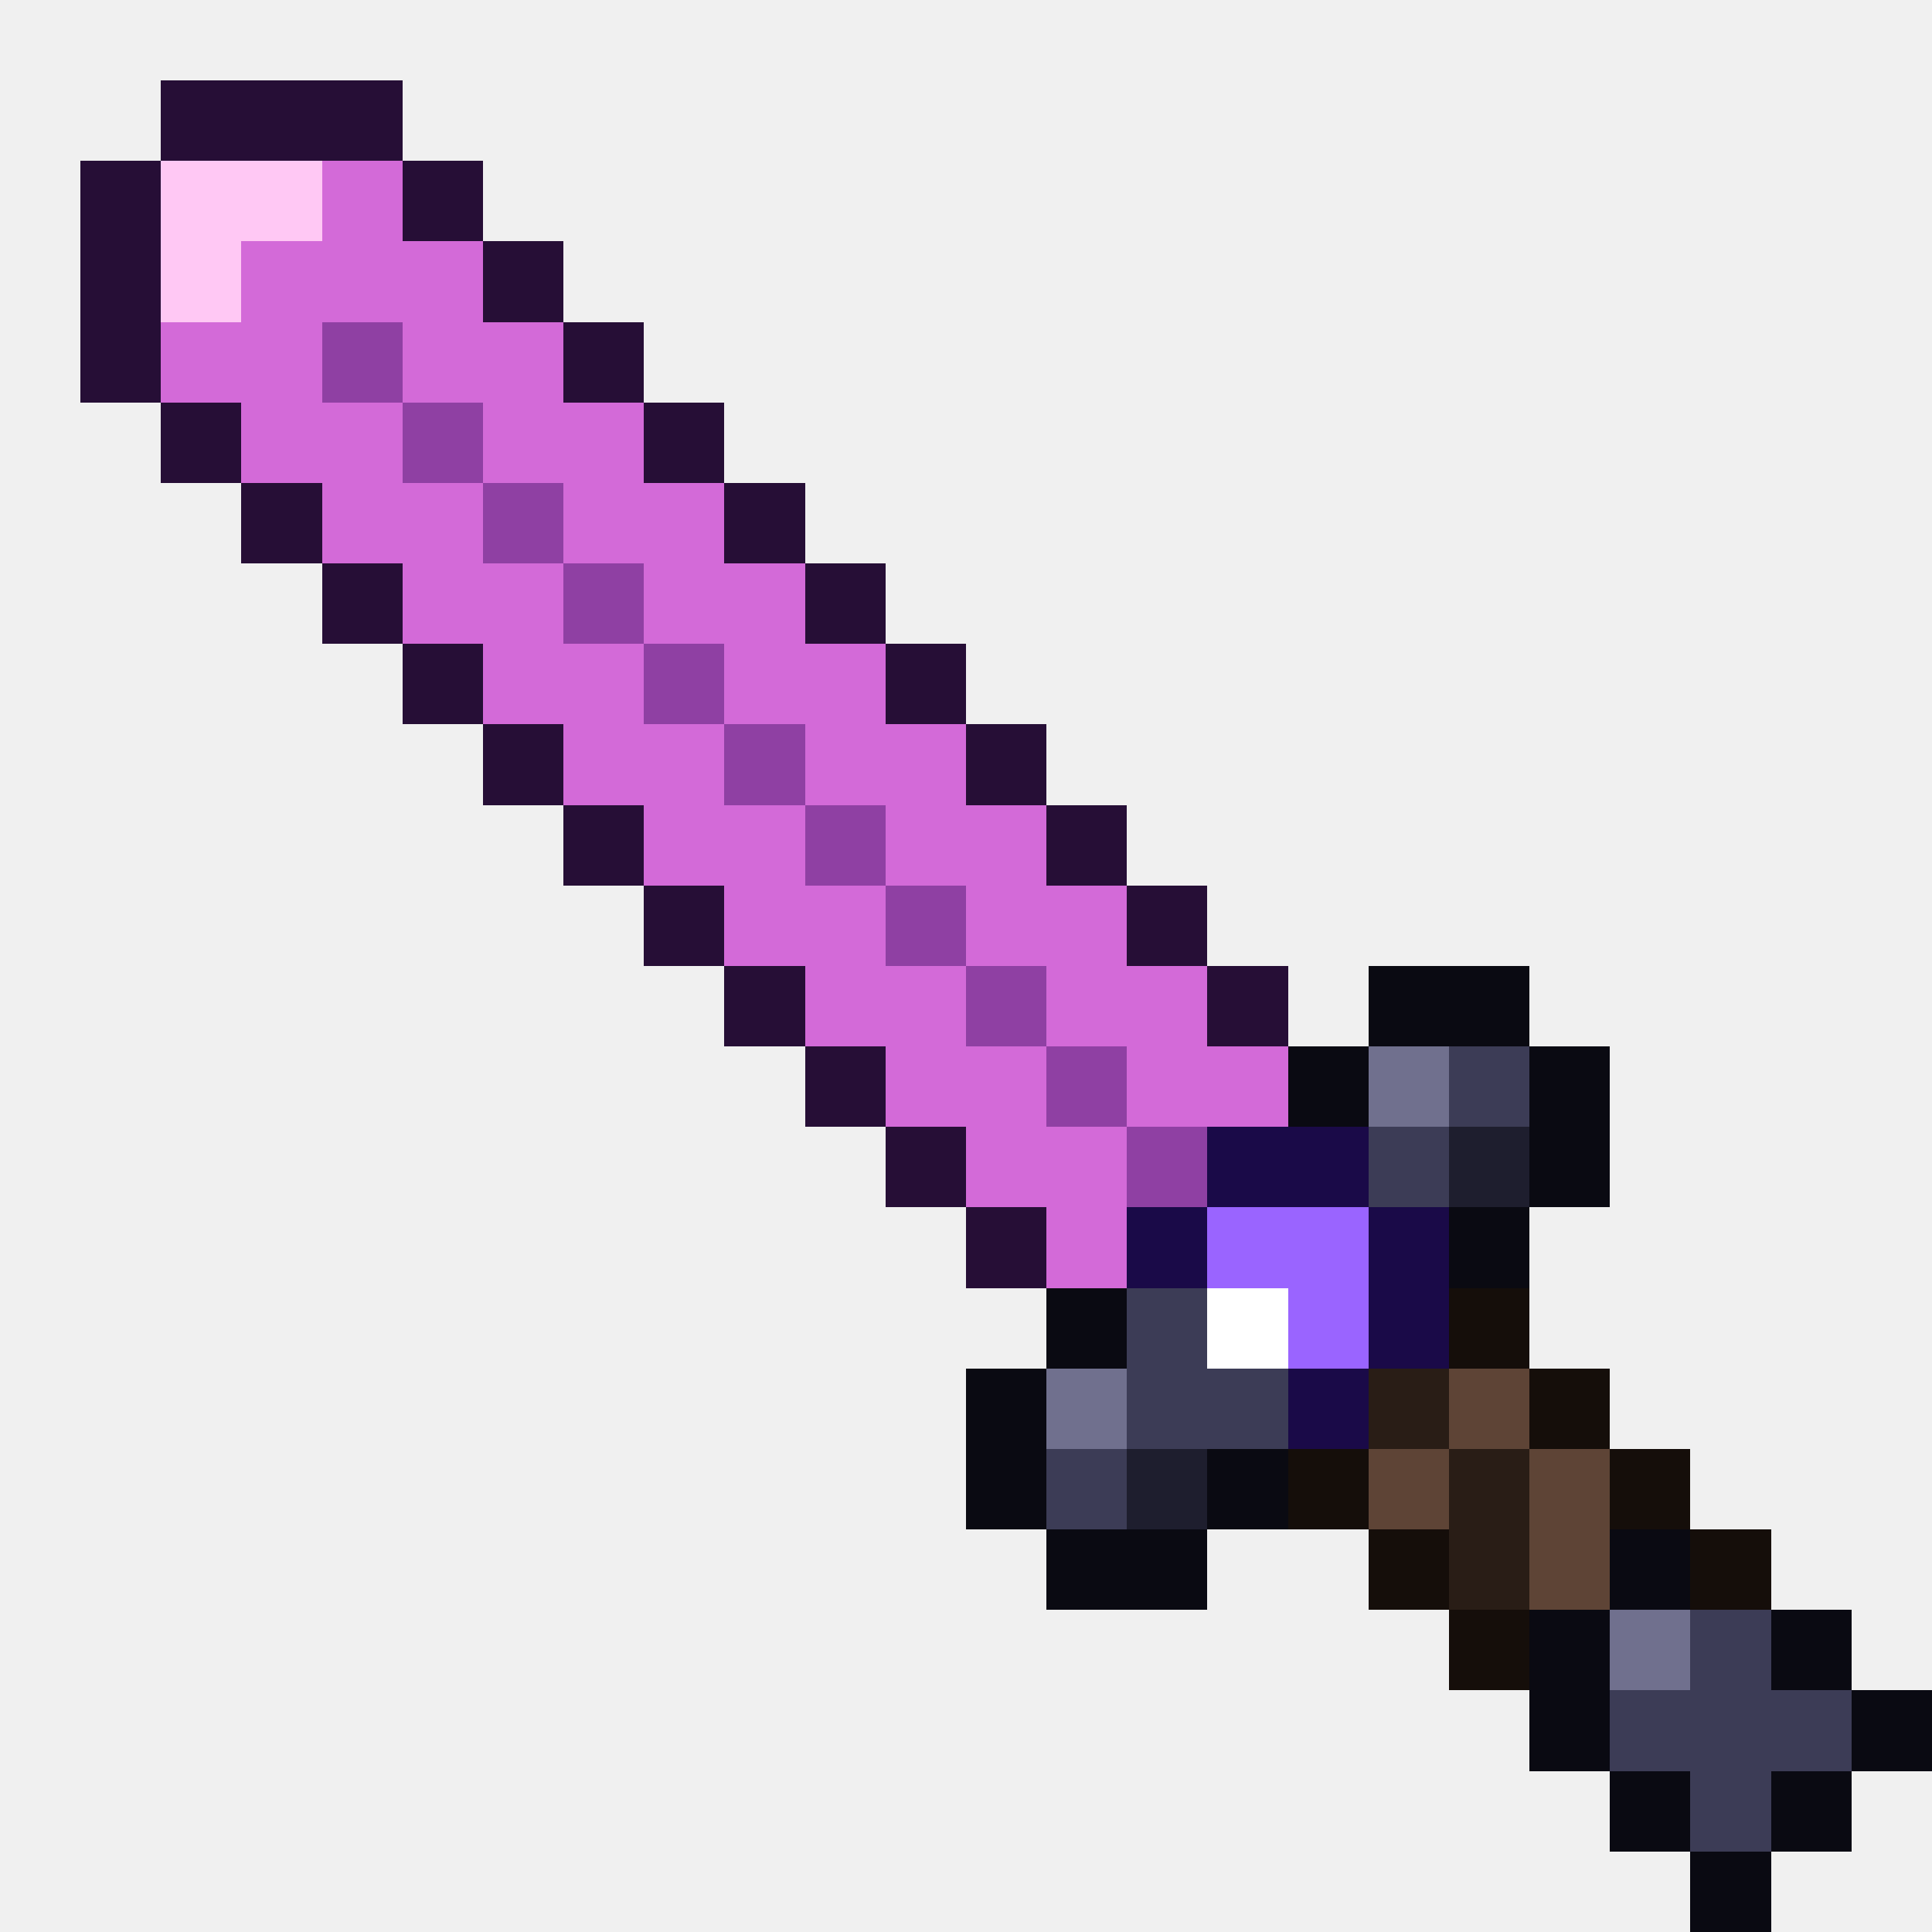
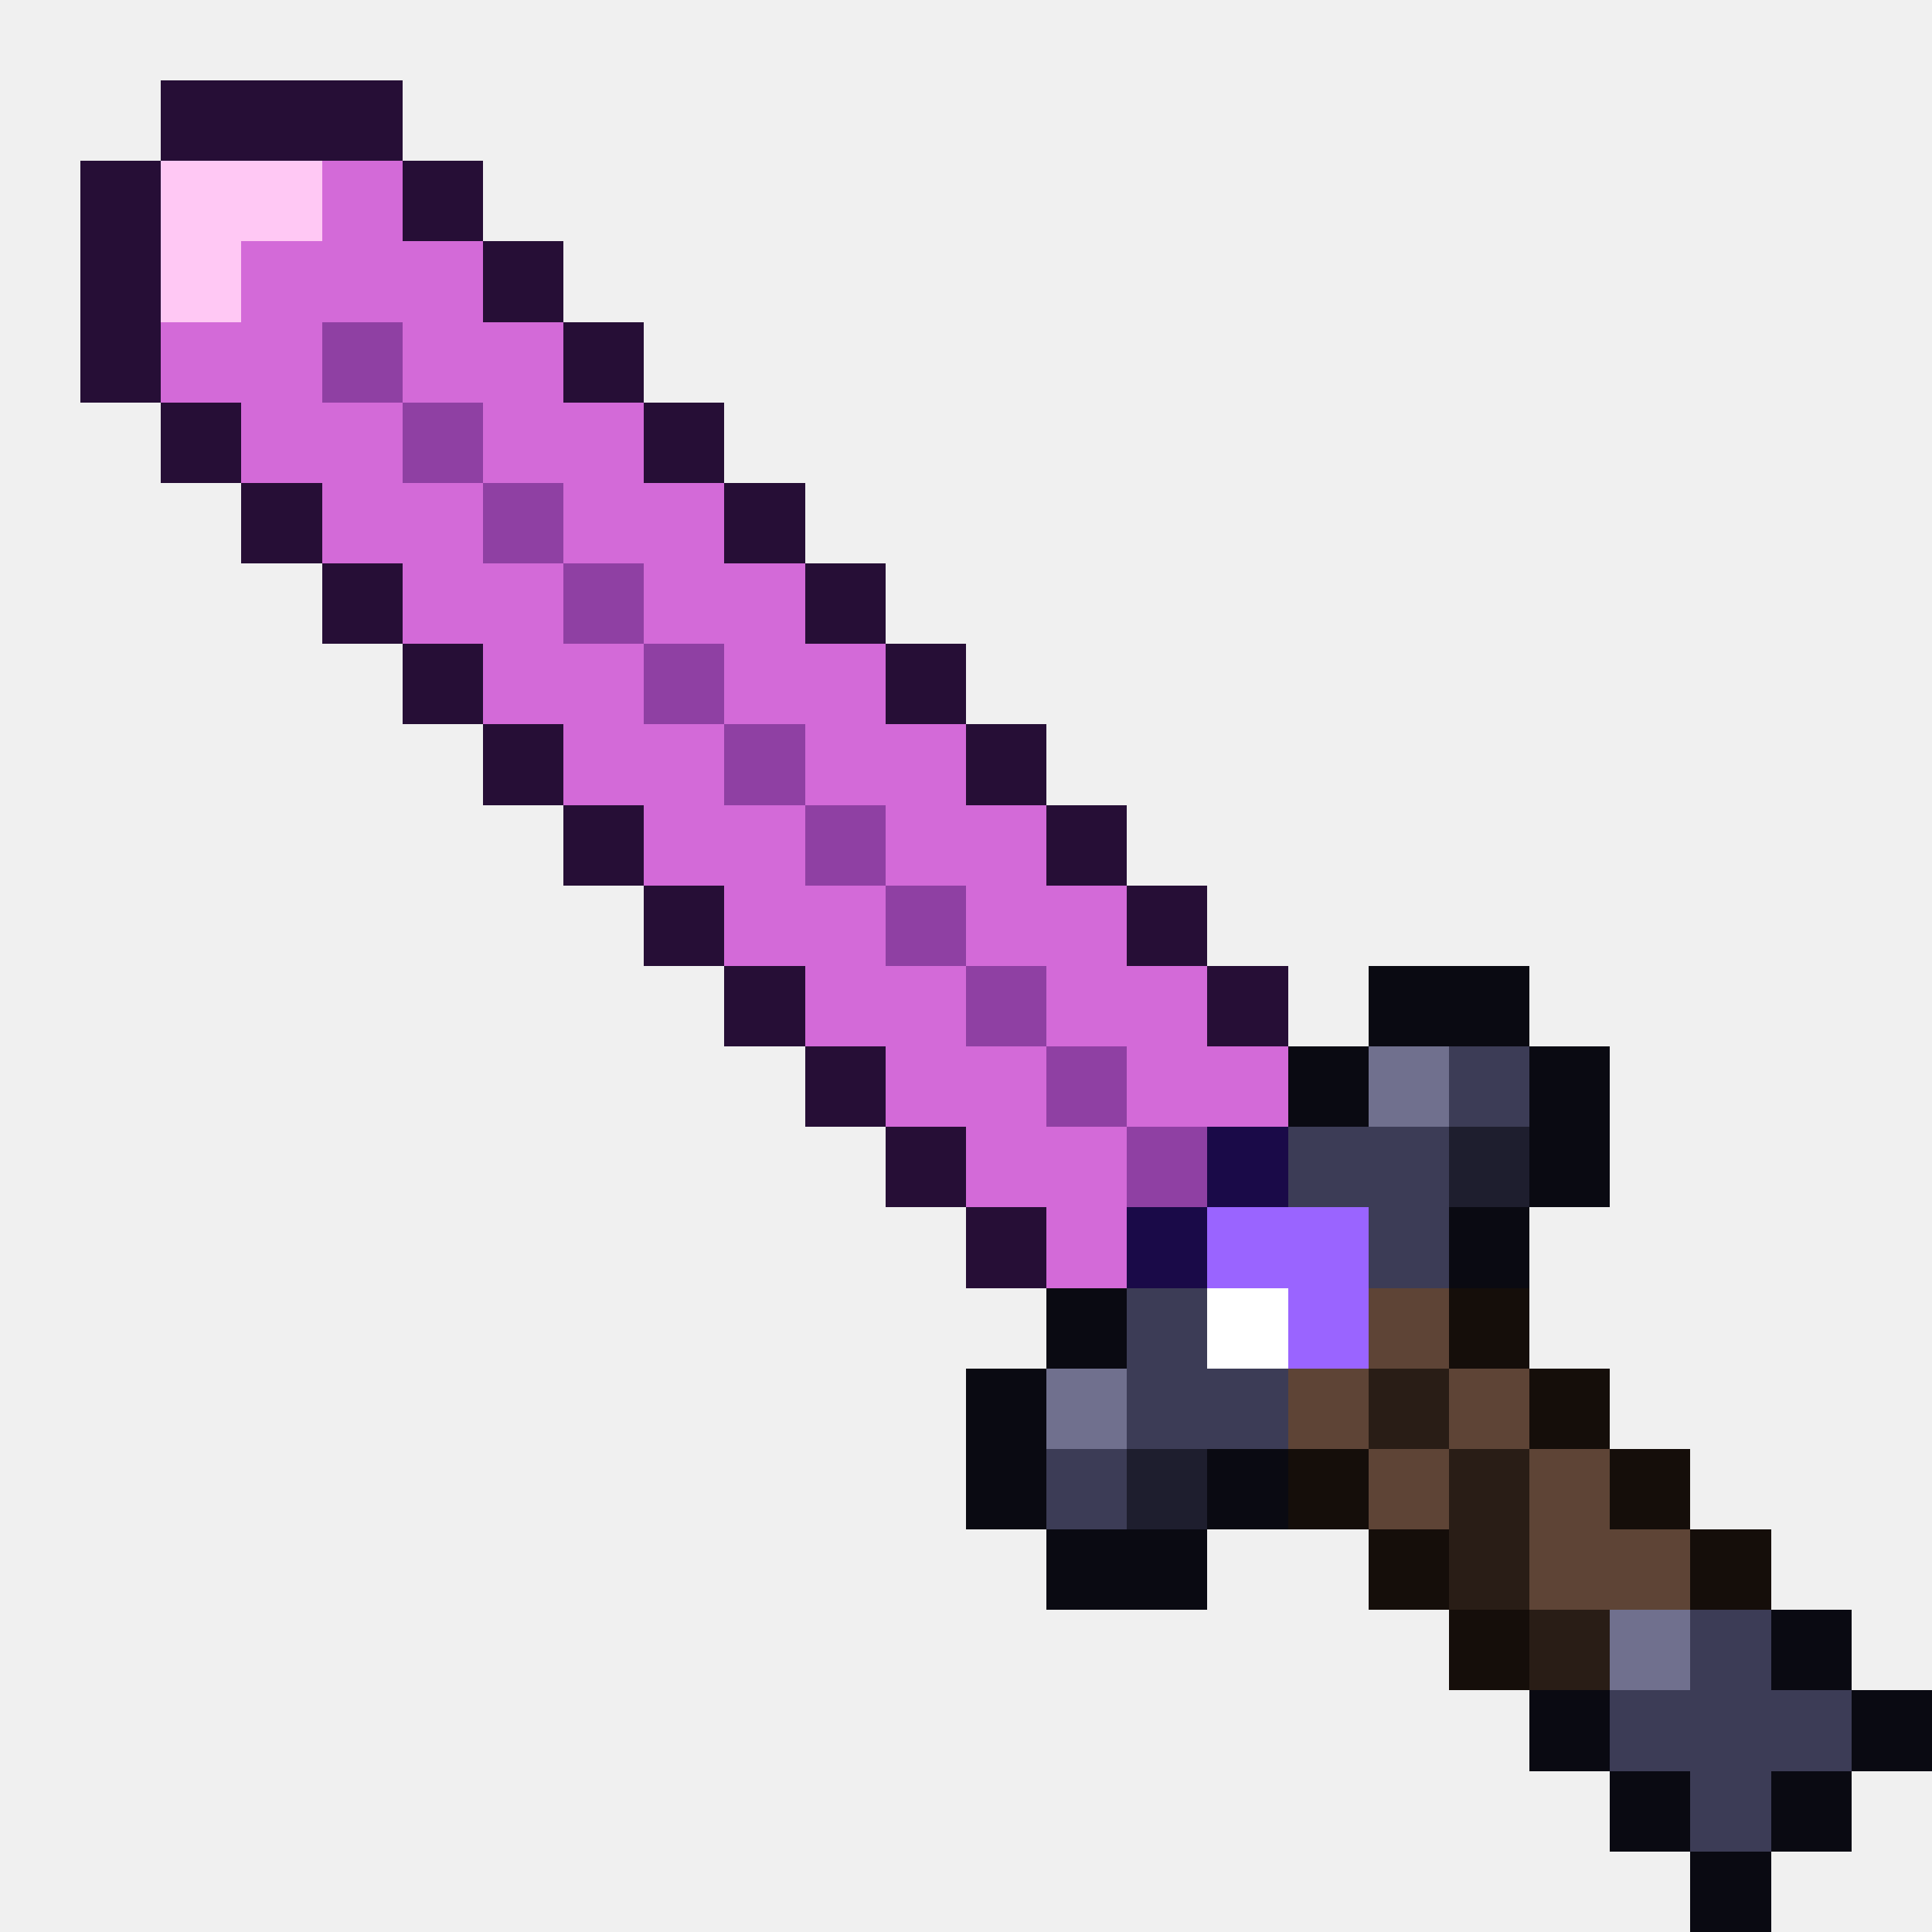
<svg xmlns="http://www.w3.org/2000/svg" viewBox="0 0 24 24" shape-rendering="crispEdges">
  <path fill="#260e36" d="M2 1h3v1h-3zM1 2h1v1h-1zM5 2h1v1h-1zM1 3h1v1h-1zM6 3h1v1h-1zM1 4h1v1h-1zM7 4h1v1h-1zM2 5h1v1h-1zM8 5h1v1h-1zM3 6h1v1h-1zM9 6h1v1h-1zM4 7h1v1h-1zM10 7h1v1h-1zM5 8h1v1h-1zM11 8h1v1h-1zM6 9h1v1h-1zM12 9h1v1h-1zM7 10h1v1h-1zM13 10h1v1h-1zM8 11h1v1h-1zM14 11h1v1h-1zM9 12h1v1h-1zM15 12h1v1h-1zM10 13h1v1h-1zM11 14h1v1h-1zM12 15h1v1h-1z" />
  <path fill="#ffc8f4" d="M2 2h2v1h-2zM2 3h1v1h-1z" />
  <path fill="#d36ad8" d="M4 2h1v1h-1zM3 3h3v1h-3zM2 4h2v1h-2zM5 4h2v1h-2zM3 5h2v1h-2zM6 5h2v1h-2zM4 6h2v1h-2zM7 6h2v1h-2zM5 7h2v1h-2zM8 7h2v1h-2zM6 8h2v1h-2zM9 8h2v1h-2zM7 9h2v1h-2zM10 9h2v1h-2zM8 10h2v1h-2zM11 10h2v1h-2zM9 11h2v1h-2zM12 11h2v1h-2zM10 12h2v1h-2zM13 12h2v1h-2zM11 13h2v1h-2zM14 13h2v1h-2zM12 14h2v1h-2zM13 15h1v1h-1z" />
  <path fill="#8f40a3" d="M4 4h1v1h-1zM5 5h1v1h-1zM6 6h1v1h-1zM7 7h1v1h-1zM8 8h1v1h-1zM9 9h1v1h-1zM10 10h1v1h-1zM11 11h1v1h-1zM12 12h1v1h-1zM13 13h1v1h-1zM14 14h1v1h-1z" />
-   <path fill="#0a0a12" d="M17 12h2v1h-2zM16 13h1v1h-1zM19 13h1v1h-1zM19 14h1v1h-1zM18 15h1v1h-1zM13 16h1v1h-1zM12 17h1v1h-1zM12 18h1v1h-1zM15 18h1v1h-1zM13 19h2v1h-2zM20 19h1v1h-1zM19 20h1v1h-1zM22 20h1v1h-1zM19 21h1v1h-1zM23 21h1v1h-1zM20 22h1v1h-1zM22 22h1v1h-1zM21 23h1v1h-1z" />
+   <path fill="#0a0a12" d="M17 12h2v1h-2zM16 13h1v1h-1zM19 13h1v1h-1zM19 14h1v1h-1zM18 15h1v1h-1zM13 16h1v1h-1zM12 17h1v1h-1zM12 18h1v1h-1zM15 18h1v1h-1zM13 19h2v1h-2zM22 20h1v1h-1zM19 21h1v1h-1zM23 21h1v1h-1zM20 22h1v1h-1zM22 22h1v1h-1zM21 23h1v1h-1z" />
  <path fill="#70708e" d="M17 13h1v1h-1zM13 17h1v1h-1zM20 20h1v1h-1z" />
-   <path fill="#3c3c56" d="M18 13h1v1h-1zM17 14h1v1h-1zM14 16h1v1h-1zM14 17h2v1h-2zM13 18h1v1h-1zM21 20h1v1h-1zM20 21h3v1h-3zM21 22h1v1h-1z" />
-   <path fill="#1a0a48" d="M15 14h2v1h-2zM14 15h1v1h-1zM17 15h1v1h-1zM17 16h1v1h-1zM16 17h1v1h-1z" />
+   <path fill="#3c3c56" d="M18 13h1v1h-1zM16 14h2v1h-2zM17 15h1v1h-1zM14 16h1v1h-1zM14 17h2v1h-2zM13 18h1v1h-1zM21 20h1v1h-1zM20 21h3v1h-3zM21 22h1v1h-1z" />
+   <path fill="#1a0a48" d="M15 14h1v1h-1zM14 15h1v1h-1z" />
  <path fill="#1e1e2e" d="M18 14h1v1h-1zM14 18h1v1h-1z" />
  <path fill="#9a64ff" d="M15 15h2v1h-2zM16 16h1v1h-1z" />
  <path fill="#ffffff" d="M15 16h1v1h-1z" />
+   <path fill="#5e4436" d="M17 16h1v1h-1zM16 17h1v1h-1zM18 17h1v1h-1zM17 18h1v1h-1zM19 18h1v1h-1zM19 19h2v1h-2z" />
  <path fill="#150e0a" d="M18 16h1v1h-1zM19 17h1v1h-1zM16 18h1v1h-1zM20 18h1v1h-1zM17 19h1v1h-1zM21 19h1v1h-1zM18 20h1v1h-1z" />
-   <path fill="#291d16" d="M17 17h1v1h-1zM18 18h1v1h-1zM18 19h1v1h-1z" />
-   <path fill="#5e4436" d="M18 17h1v1h-1zM17 18h1v1h-1zM19 18h1v1h-1zM19 19h1v1h-1z" />
+   <path fill="#291d16" d="M17 17h1v1h-1zM18 18h1v1h-1zM18 19h1v1h-1zM19 20h1v1h-1z" />
</svg>
